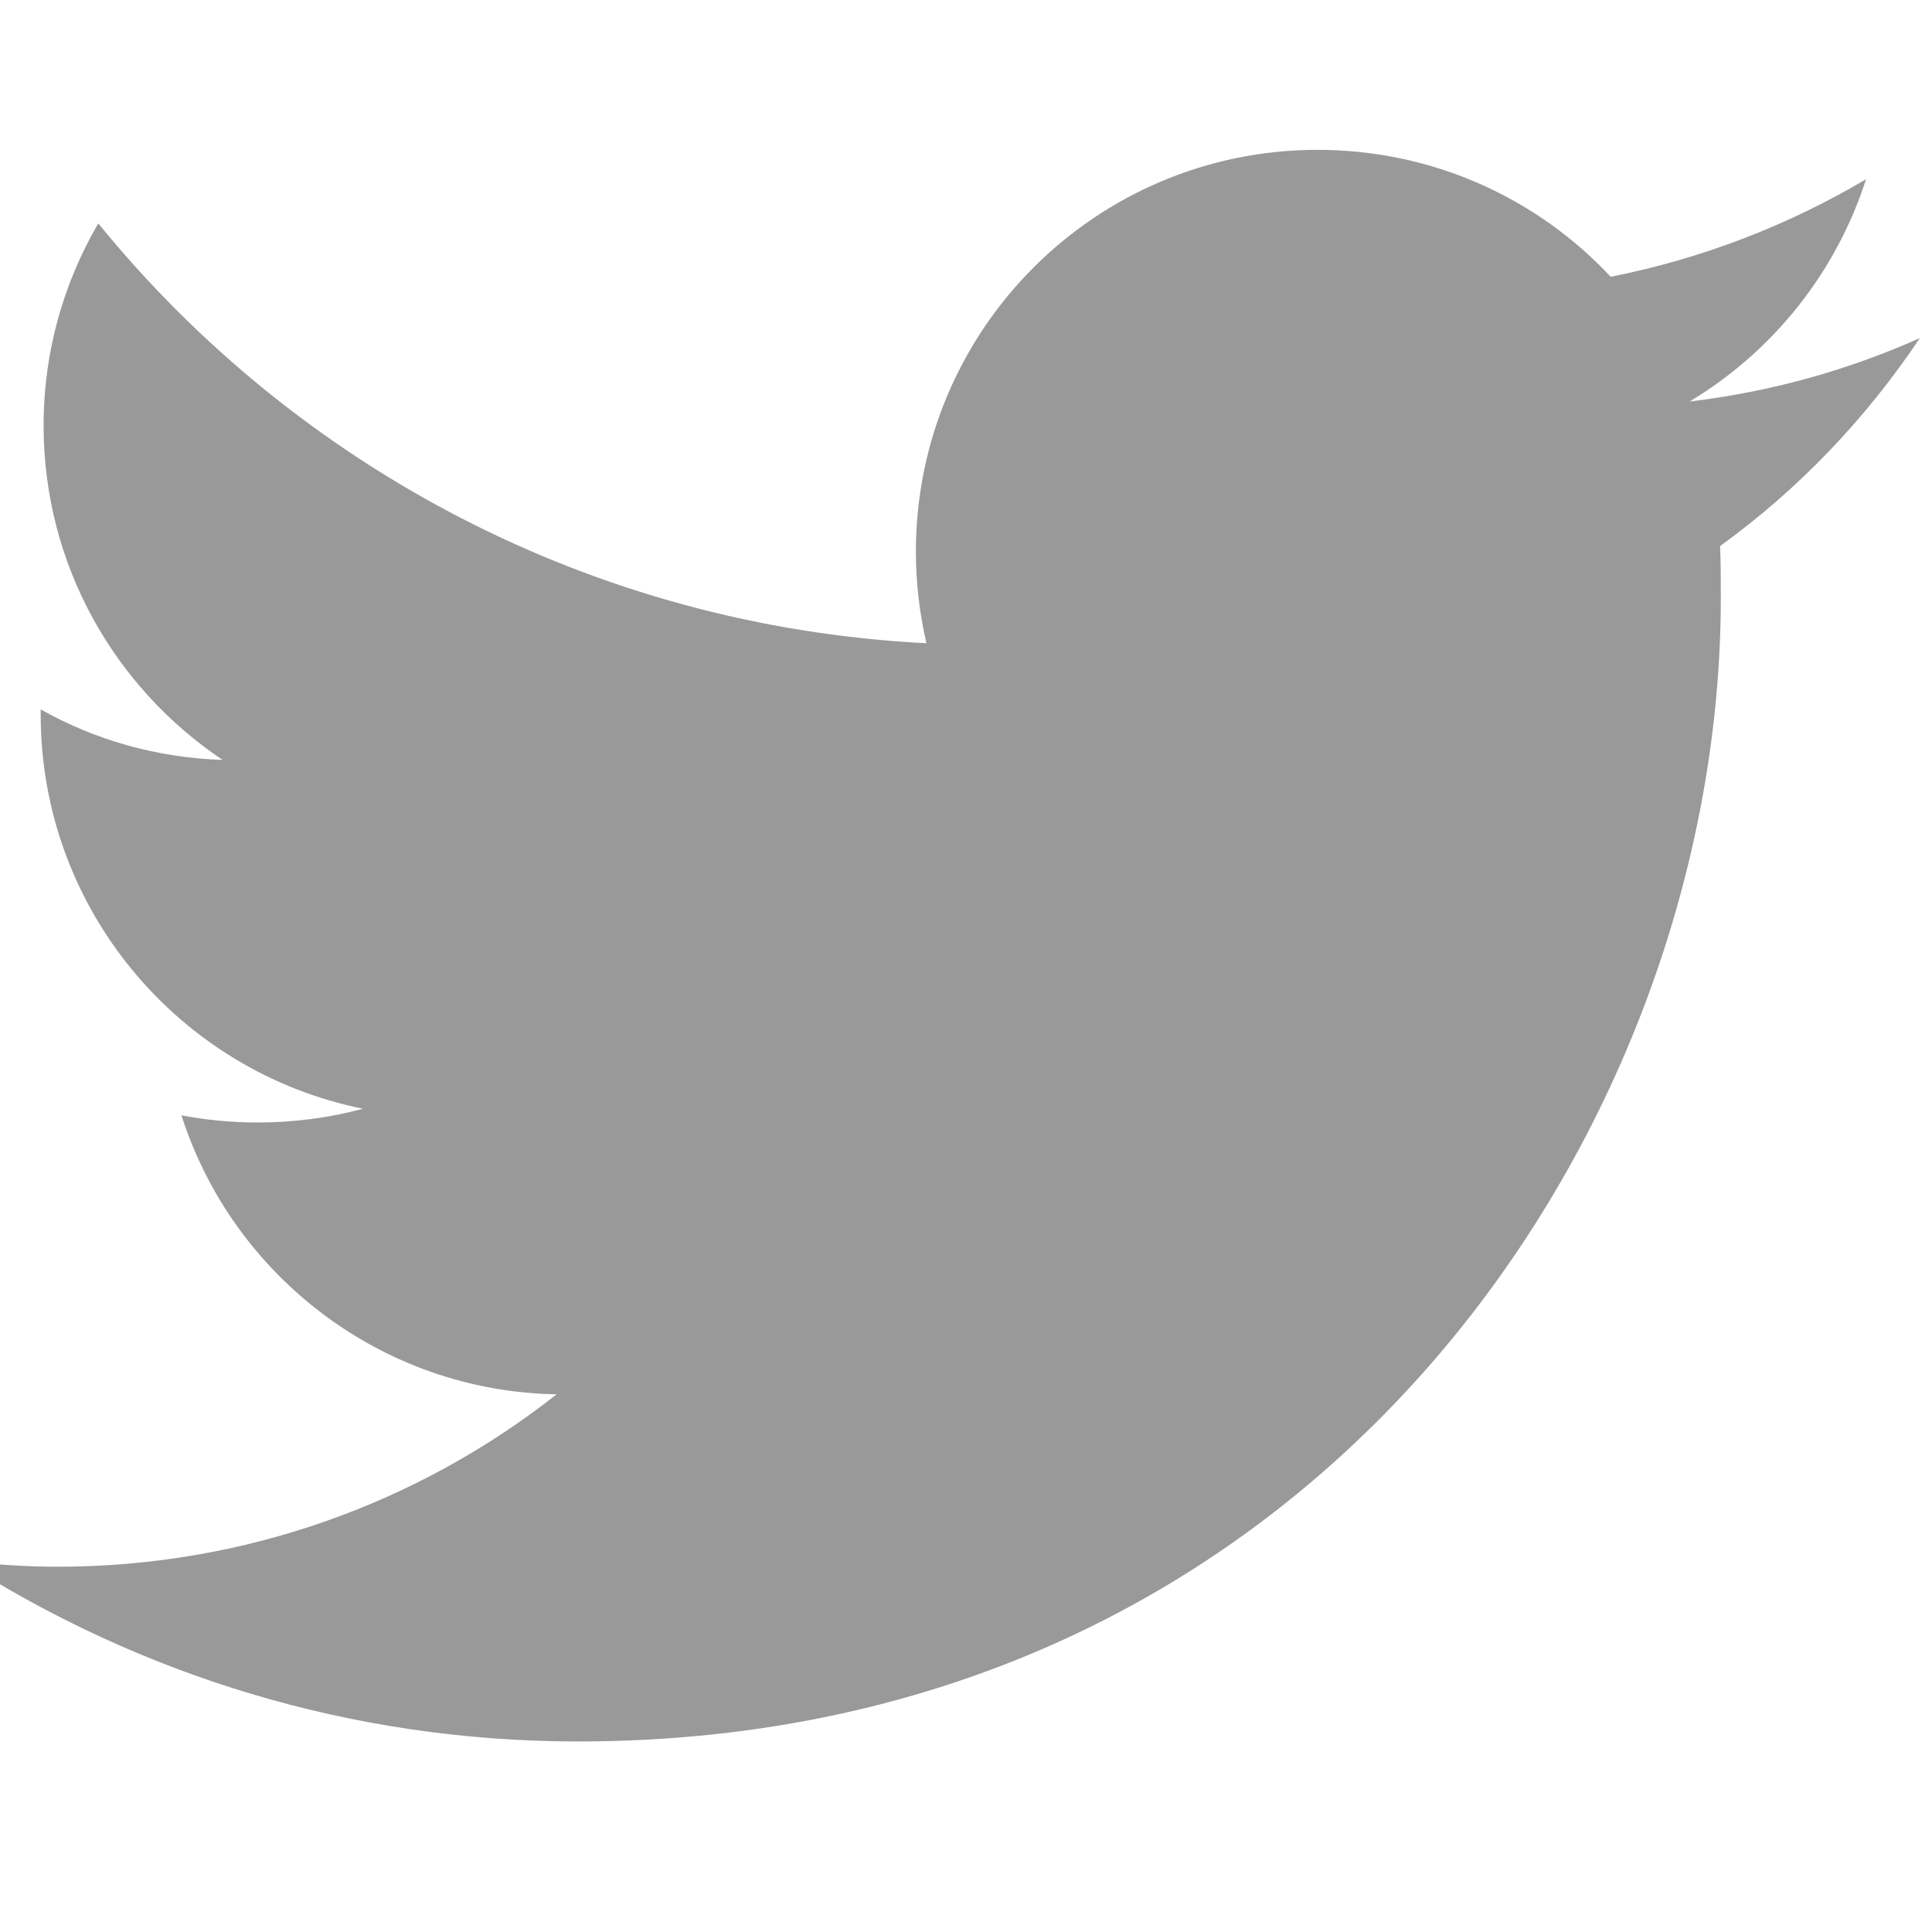
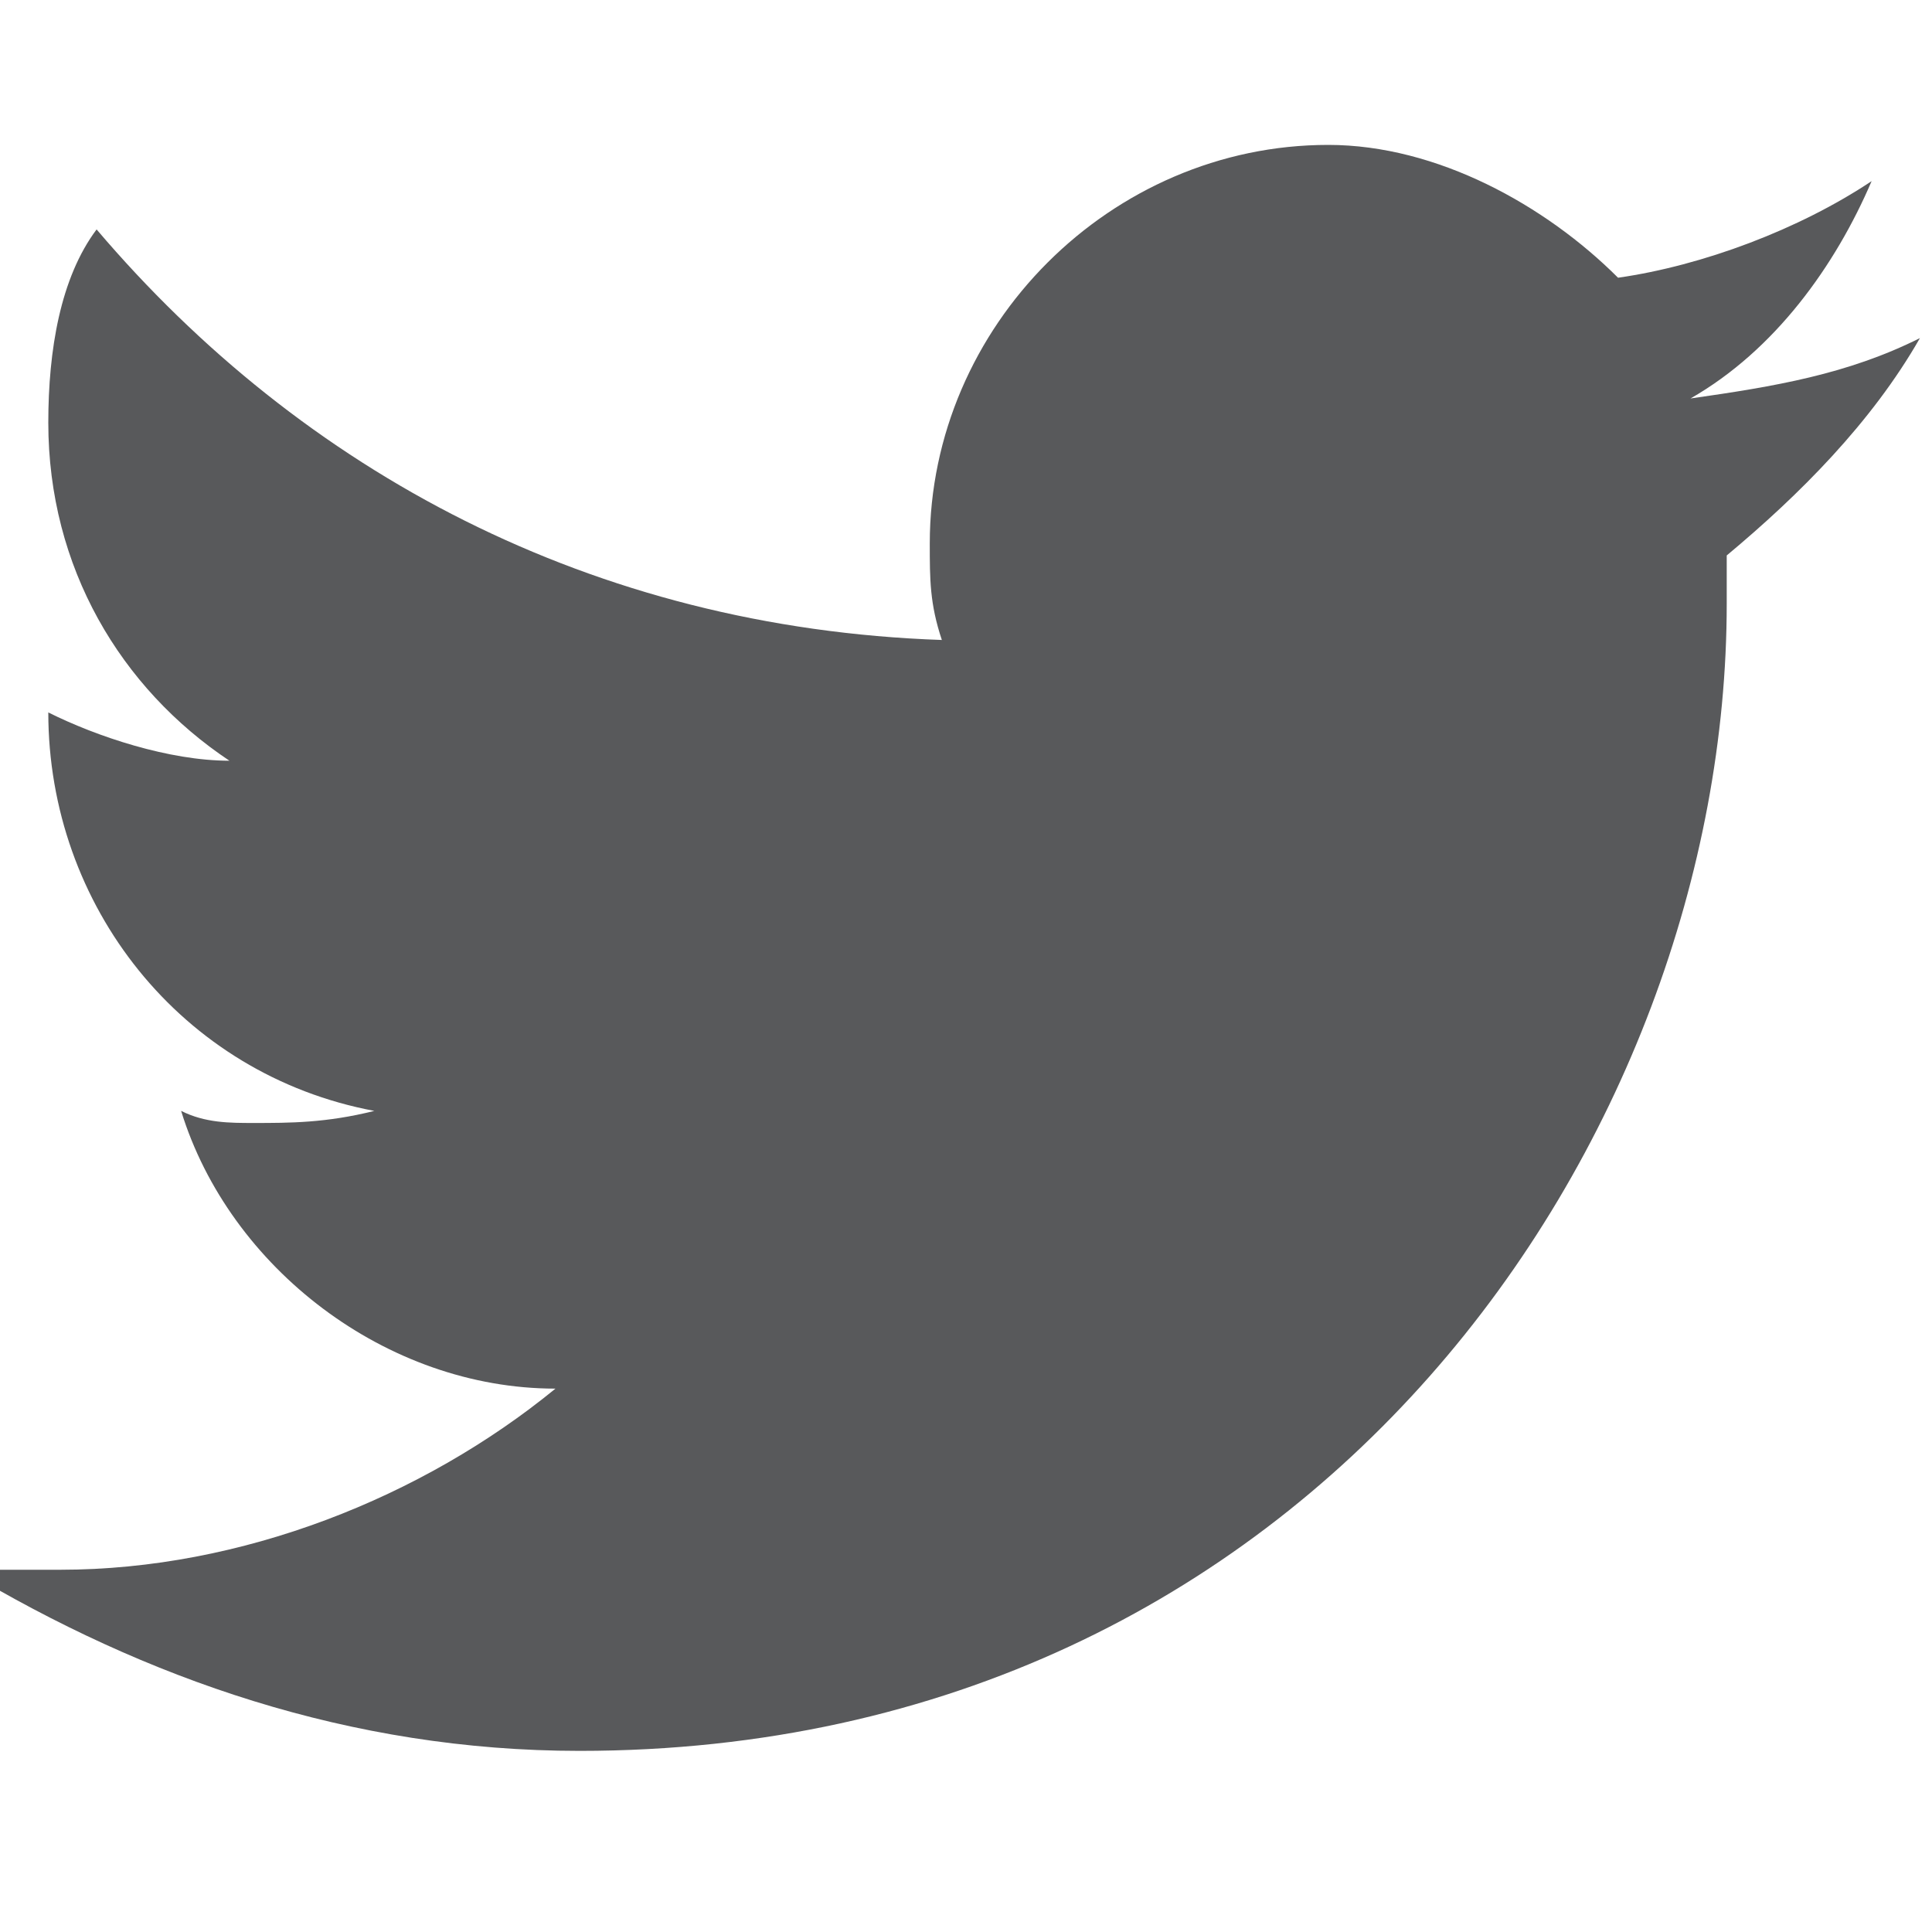
- <svg xmlns="http://www.w3.org/2000/svg" version="1.1" id="Layer_1" x="0px" y="0px" width="16px" height="16px" viewBox="0 0 16 16" enable-background="new 0 0 16 16" xml:space="preserve">
-   <path fill="#999999" d="M15.899,2.8c-0.591,0.264-1.232,0.445-1.906,0.525c0.689-0.414,1.211-1.065,1.461-1.841  c-0.641,0.38-1.356,0.658-2.115,0.808c-0.605-0.647-1.468-1.051-2.428-1.051c-1.837,0-3.326,1.49-3.326,3.327  c0,0.261,0.031,0.515,0.087,0.759C4.906,5.187,2.453,3.864,0.814,1.85C0.528,2.34,0.361,2.911,0.361,3.523  c0,1.155,0.588,2.171,1.482,2.77C1.297,6.276,0.782,6.126,0.337,5.875c0,0.014,0,0.028,0,0.042c0,1.611,1.145,2.958,2.669,3.265  C2.724,9.258,2.432,9.296,2.129,9.296c-0.215,0-0.425-0.021-0.626-0.059c0.421,1.321,1.653,2.286,3.107,2.31  c-1.138,0.896-2.575,1.428-4.134,1.428c-0.268,0-0.532-0.019-0.793-0.049c1.476,0.945,3.222,1.496,5.102,1.496  c6.12,0,9.466-5.07,9.466-9.468c0-0.143,0-0.289-0.006-0.432C14.891,4.056,15.454,3.467,15.899,2.8z" />
+ <svg xmlns="http://www.w3.org/2000/svg" version="1.1" id="Layer_1" x="0px" y="0px" viewBox="0 0 16 16" style="enable-background:new 0 0 16 16;" xml:space="preserve">
+   <style type="text/css">
+ 	.st0{fill:#58595B;}
+ </style>
+   <path class="st0" d="M15.9,2.8c-0.6,0.3-1.2,0.4-1.9,0.5c0.7-0.4,1.2-1.1,1.5-1.8c-0.6,0.4-1.4,0.7-2.1,0.8  c-0.6-0.6-1.5-1.1-2.4-1.1c-1.8,0-3.3,1.5-3.3,3.3c0,0.3,0,0.5,0.1,0.8C4.9,5.2,2.5,3.9,0.8,1.9C0.5,2.3,0.4,2.9,0.4,3.5  c0,1.2,0.6,2.2,1.5,2.8c-0.5,0-1.1-0.2-1.5-0.4c0,0,0,0,0,0c0,1.6,1.1,3,2.7,3.3C2.7,9.3,2.4,9.3,2.1,9.3c-0.2,0-0.4,0-0.6-0.1  c0.4,1.3,1.7,2.3,3.1,2.3C3.5,12.4,2,13,0.5,13c-0.3,0-0.5,0-0.8,0c1.5,0.9,3.2,1.5,5.1,1.5c6.1,0,9.5-5.1,9.5-9.5  c0-0.1,0-0.3,0-0.4C14.9,4.1,15.5,3.5,15.9,2.8z" />
</svg>
